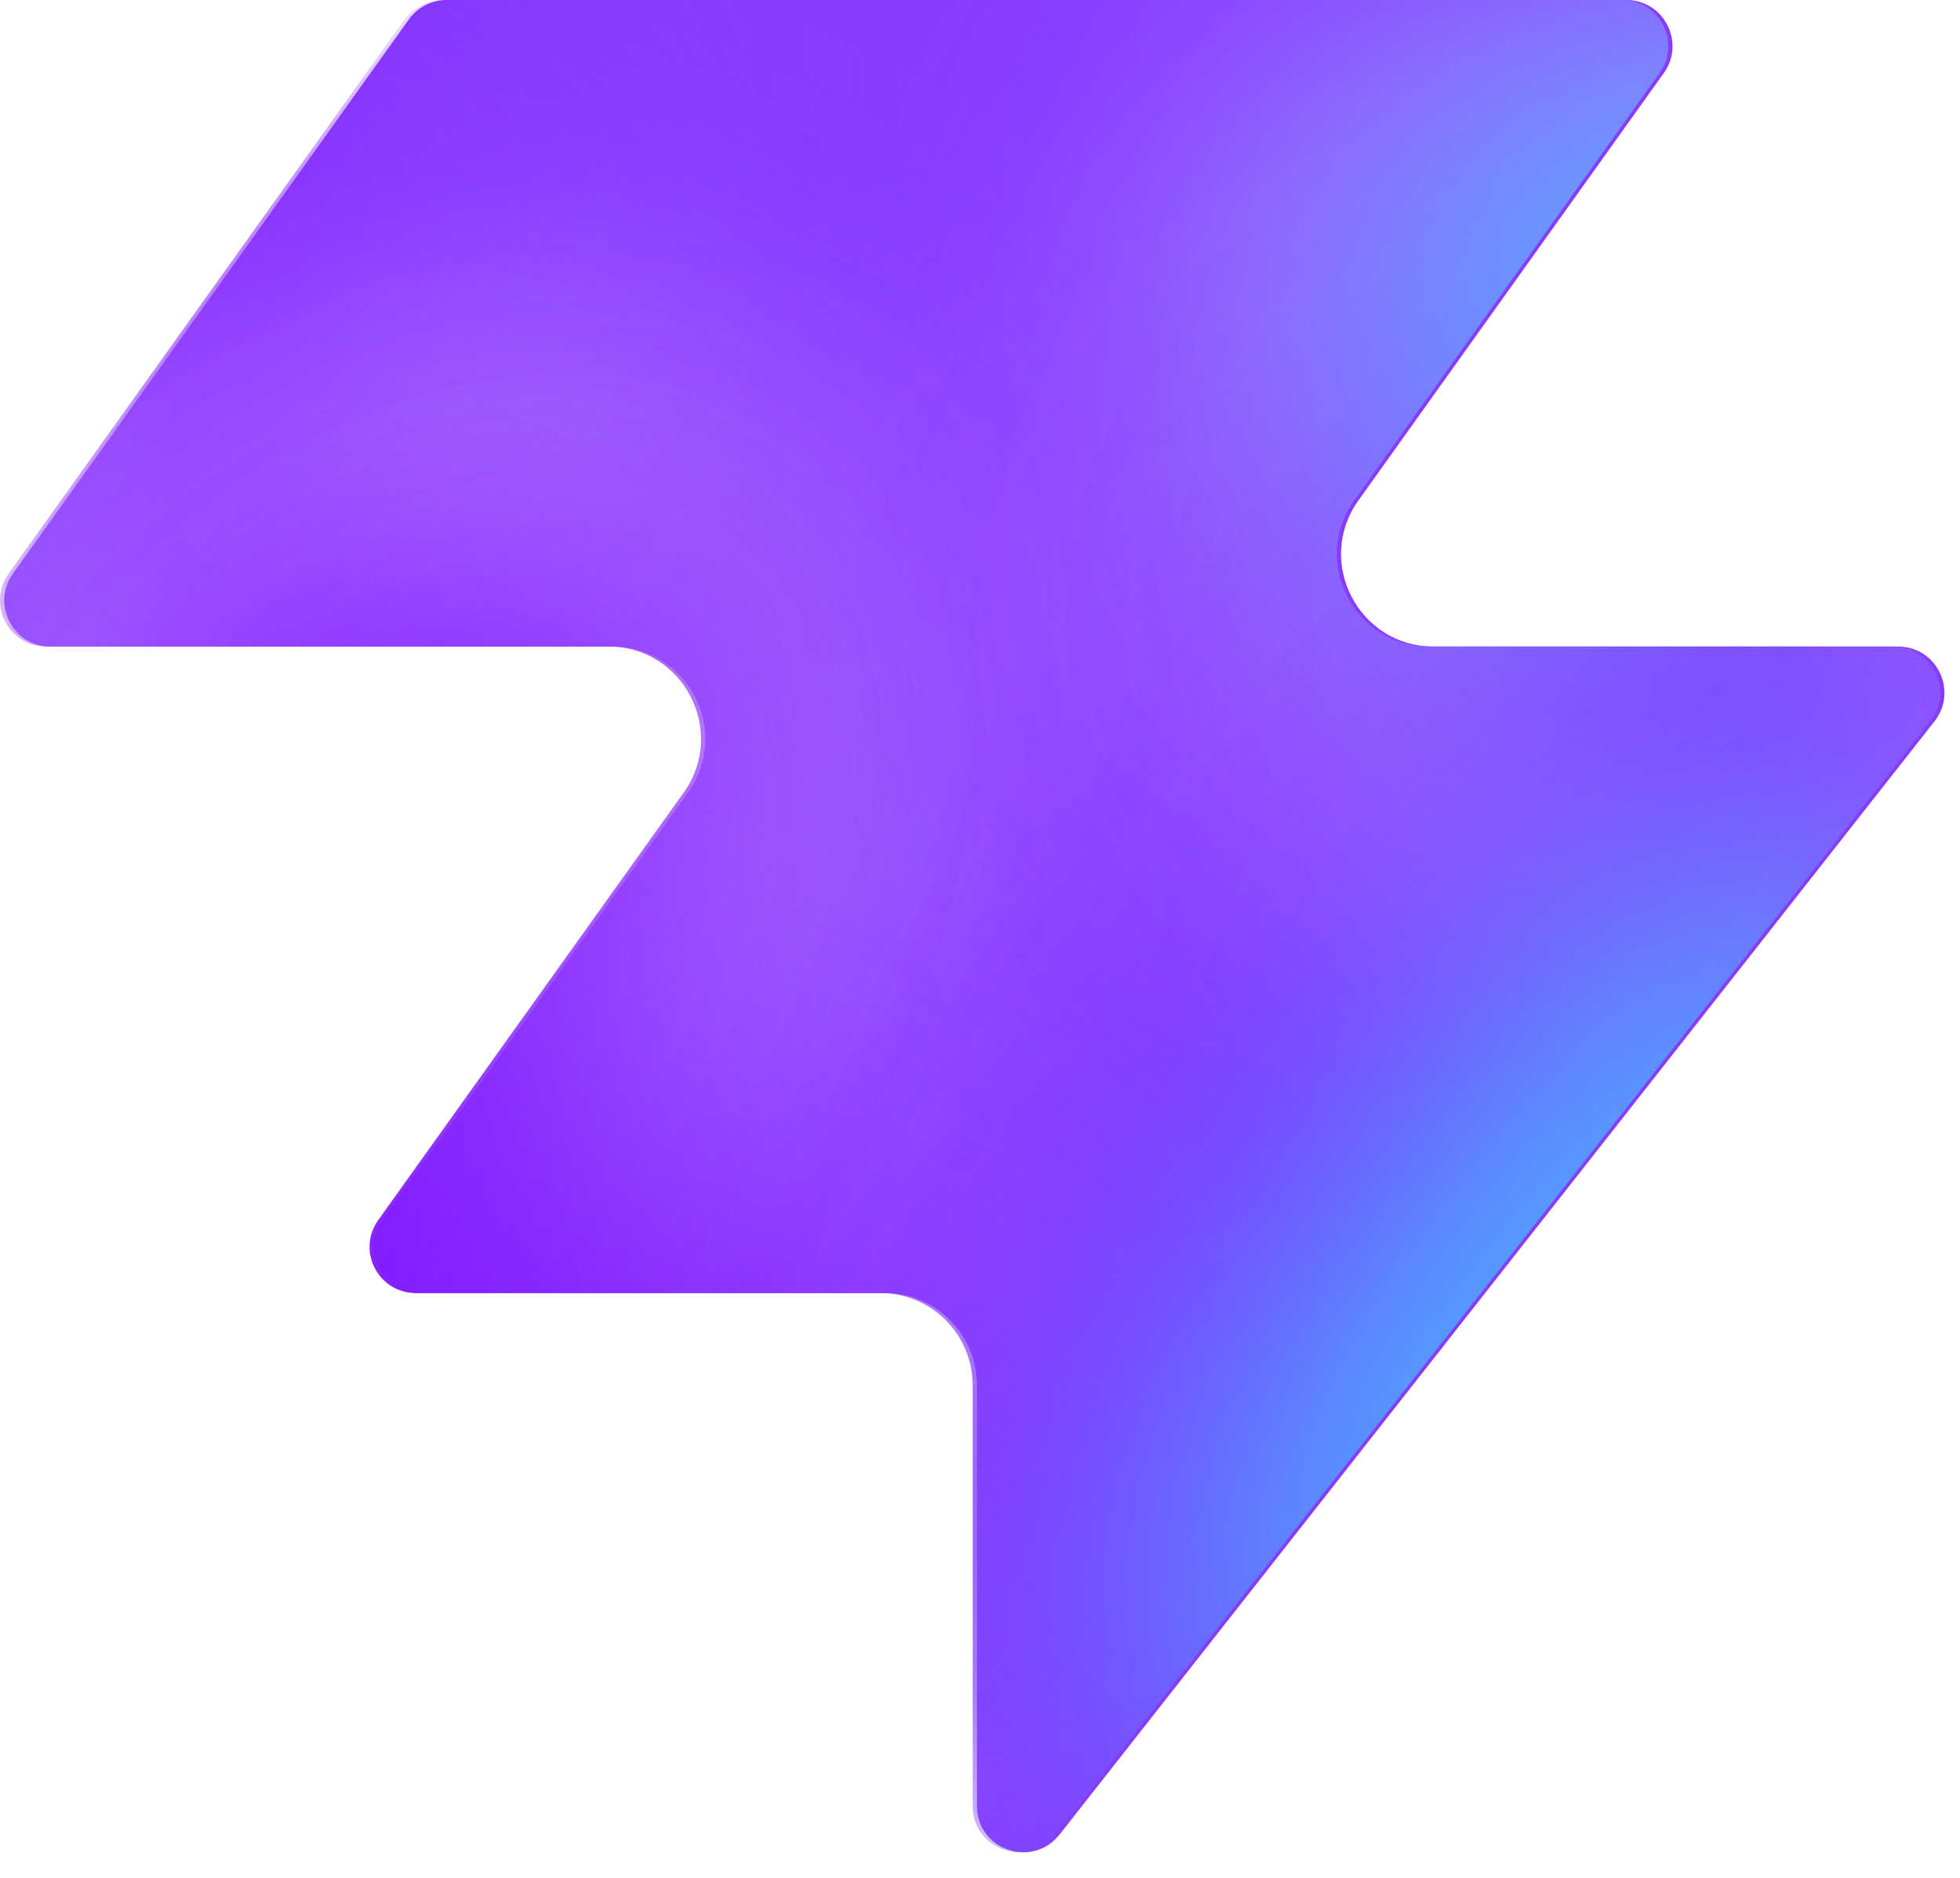
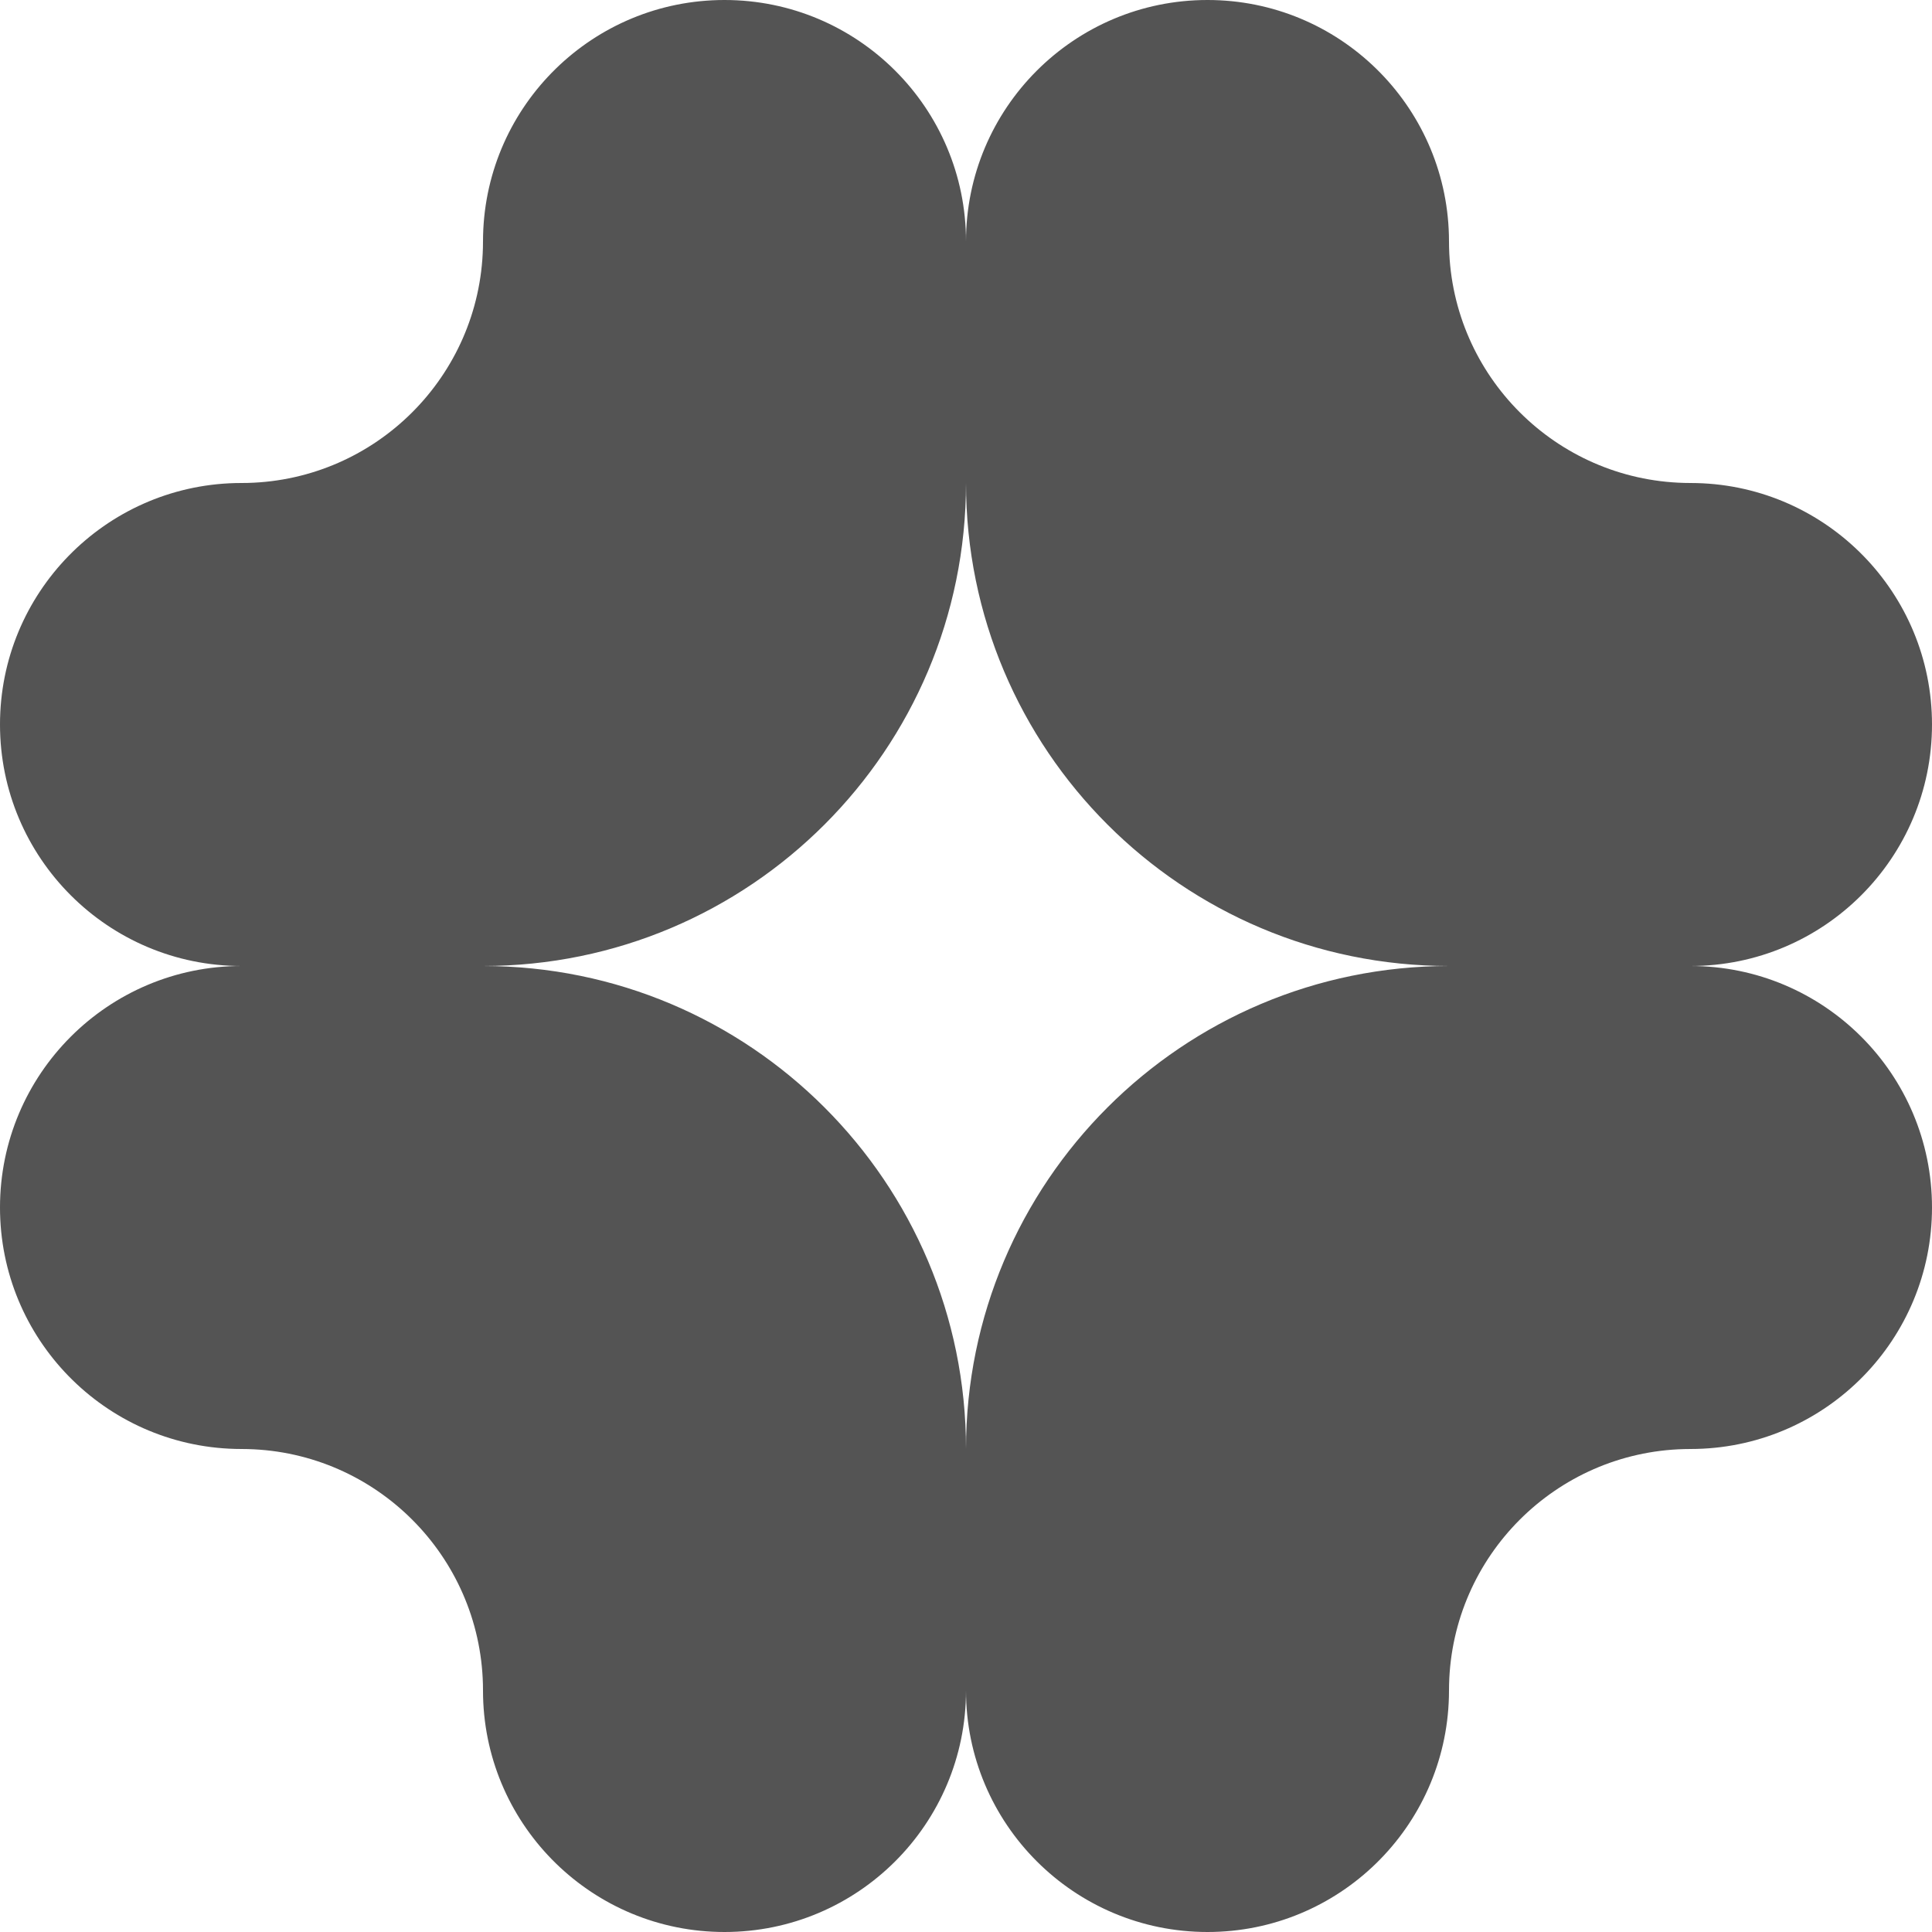
- <svg xmlns="http://www.w3.org/2000/svg" width="48" height="46" fill="none" viewBox="0 0 48 46">
-   <path fill="#863bff" d="M25.946 44.938c-.664.845-2.021.375-2.021-.698V33.937a2.26 2.26 0 0 0-2.262-2.262H10.287c-.92 0-1.456-1.04-.92-1.788l7.48-10.471c1.07-1.497 0-3.578-1.842-3.578H1.237c-.92 0-1.456-1.04-.92-1.788L10.013.474c.214-.297.556-.474.92-.474h28.894c.92 0 1.456 1.04.92 1.788l-7.48 10.471c-1.07 1.498 0 3.579 1.842 3.579h11.377c.943 0 1.473 1.088.89 1.83L25.947 44.94z" style="fill:#863bff;fill:color(display-p3 .525 .23 1);fill-opacity:1" />
-   <mask id="a" width="48" height="46" x="0" y="0" maskUnits="userSpaceOnUse" style="mask-type:alpha">
-     <path fill="#000" d="M25.842 44.938c-.664.844-2.021.375-2.021-.698V33.937a2.26 2.26 0 0 0-2.262-2.262H10.183c-.92 0-1.456-1.04-.92-1.788l7.48-10.471c1.07-1.498 0-3.579-1.842-3.579H1.133c-.92 0-1.456-1.04-.92-1.787L9.91.473c.214-.297.556-.474.92-.474h28.894c.92 0 1.456 1.04.92 1.788l-7.48 10.471c-1.07 1.498 0 3.578 1.842 3.578h11.377c.943 0 1.473 1.088.89 1.832L25.843 44.94z" style="fill:#000;fill-opacity:1" />
-   </mask>
-   <g mask="url(#a)">
-     <g filter="url(#b)">
-       <ellipse cx="5.508" cy="14.704" fill="#ede6ff" rx="5.508" ry="14.704" style="fill:#ede6ff;fill:color(display-p3 .927 .903 1);fill-opacity:1" transform="matrix(.00324 1 1 -.00324 -4.47 31.516)" />
-     </g>
-     <g filter="url(#c)">
-       <ellipse cx="10.399" cy="29.851" fill="#ede6ff" rx="10.399" ry="29.851" style="fill:#ede6ff;fill:color(display-p3 .927 .903 1);fill-opacity:1" transform="matrix(.00324 1 1 -.00324 -39.328 7.883)" />
-     </g>
-     <g filter="url(#d)">
-       <ellipse cx="5.508" cy="30.487" fill="#7e14ff" rx="5.508" ry="30.487" style="fill:#7e14ff;fill:color(display-p3 .492 .077 1);fill-opacity:1" transform="rotate(89.814 -25.913 -14.639)scale(1 -1)" />
-     </g>
-     <g filter="url(#e)">
-       <ellipse cx="5.508" cy="30.599" fill="#7e14ff" rx="5.508" ry="30.599" style="fill:#7e14ff;fill:color(display-p3 .492 .077 1);fill-opacity:1" transform="rotate(89.814 -32.644 -3.334)scale(1 -1)" />
-     </g>
-     <g filter="url(#f)">
-       <ellipse cx="5.508" cy="30.599" fill="#7e14ff" rx="5.508" ry="30.599" style="fill:#7e14ff;fill:color(display-p3 .492 .077 1);fill-opacity:1" transform="matrix(.00324 1 1 -.00324 -34.34 30.47)" />
-     </g>
-     <g filter="url(#g)">
-       <ellipse cx="14.072" cy="22.078" fill="#ede6ff" rx="14.072" ry="22.078" style="fill:#ede6ff;fill:color(display-p3 .927 .903 1);fill-opacity:1" transform="rotate(93.35 24.506 48.493)scale(-1 1)" />
-     </g>
-     <g filter="url(#h)">
-       <ellipse cx="3.47" cy="21.501" fill="#7e14ff" rx="3.47" ry="21.501" style="fill:#7e14ff;fill:color(display-p3 .492 .077 1);fill-opacity:1" transform="rotate(89.009 28.708 47.59)scale(-1 1)" />
-     </g>
-     <g filter="url(#i)">
-       <ellipse cx="3.47" cy="21.501" fill="#7e14ff" rx="3.47" ry="21.501" style="fill:#7e14ff;fill:color(display-p3 .492 .077 1);fill-opacity:1" transform="rotate(89.009 28.708 47.59)scale(-1 1)" />
-     </g>
-     <g filter="url(#j)">
-       <ellipse cx=".387" cy="8.972" fill="#7e14ff" rx="4.407" ry="29.108" style="fill:#7e14ff;fill:color(display-p3 .492 .077 1);fill-opacity:1" transform="rotate(39.51 .387 8.972)" />
-     </g>
-     <g filter="url(#k)">
-       <ellipse cx="47.523" cy="-6.092" fill="#7e14ff" rx="4.407" ry="29.108" style="fill:#7e14ff;fill:color(display-p3 .492 .077 1);fill-opacity:1" transform="rotate(37.892 47.523 -6.092)" />
-     </g>
-     <g filter="url(#l)">
-       <ellipse cx="41.412" cy="6.333" fill="#47bfff" rx="5.971" ry="9.665" style="fill:#47bfff;fill:color(display-p3 .28 .748 1);fill-opacity:1" transform="rotate(37.892 41.412 6.333)" />
-     </g>
-     <g filter="url(#m)">
-       <ellipse cx="-1.879" cy="38.332" fill="#7e14ff" rx="4.407" ry="29.108" style="fill:#7e14ff;fill:color(display-p3 .492 .077 1);fill-opacity:1" transform="rotate(37.892 -1.88 38.332)" />
-     </g>
-     <g filter="url(#n)">
-       <ellipse cx="-1.879" cy="38.332" fill="#7e14ff" rx="4.407" ry="29.108" style="fill:#7e14ff;fill:color(display-p3 .492 .077 1);fill-opacity:1" transform="rotate(37.892 -1.88 38.332)" />
-     </g>
-     <g filter="url(#o)">
-       <ellipse cx="35.651" cy="29.907" fill="#7e14ff" rx="4.407" ry="29.108" style="fill:#7e14ff;fill:color(display-p3 .492 .077 1);fill-opacity:1" transform="rotate(37.892 35.651 29.907)" />
-     </g>
-     <g filter="url(#p)">
-       <ellipse cx="38.418" cy="32.4" fill="#47bfff" rx="5.971" ry="15.297" style="fill:#47bfff;fill:color(display-p3 .28 .748 1);fill-opacity:1" transform="rotate(37.892 38.418 32.4)" />
-     </g>
-   </g>
-   <defs>
-     <filter id="b" width="60.045" height="41.654" x="-19.77" y="16.149" color-interpolation-filters="sRGB" filterUnits="userSpaceOnUse">
-       <feFlood flood-opacity="0" result="BackgroundImageFix" />
-       <feBlend in="SourceGraphic" in2="BackgroundImageFix" result="shape" />
-       <feGaussianBlur result="effect1_foregroundBlur_2002_17158" stdDeviation="7.659" />
-     </filter>
-     <filter id="c" width="90.34" height="51.437" x="-54.613" y="-7.533" color-interpolation-filters="sRGB" filterUnits="userSpaceOnUse">
-       <feFlood flood-opacity="0" result="BackgroundImageFix" />
-       <feBlend in="SourceGraphic" in2="BackgroundImageFix" result="shape" />
-       <feGaussianBlur result="effect1_foregroundBlur_2002_17158" stdDeviation="7.659" />
-     </filter>
-     <filter id="d" width="79.355" height="29.4" x="-49.64" y="2.03" color-interpolation-filters="sRGB" filterUnits="userSpaceOnUse">
-       <feFlood flood-opacity="0" result="BackgroundImageFix" />
-       <feBlend in="SourceGraphic" in2="BackgroundImageFix" result="shape" />
-       <feGaussianBlur result="effect1_foregroundBlur_2002_17158" stdDeviation="4.596" />
-     </filter>
-     <filter id="e" width="79.579" height="29.4" x="-45.045" y="20.029" color-interpolation-filters="sRGB" filterUnits="userSpaceOnUse">
-       <feFlood flood-opacity="0" result="BackgroundImageFix" />
-       <feBlend in="SourceGraphic" in2="BackgroundImageFix" result="shape" />
-       <feGaussianBlur result="effect1_foregroundBlur_2002_17158" stdDeviation="4.596" />
-     </filter>
-     <filter id="f" width="79.579" height="29.4" x="-43.513" y="21.178" color-interpolation-filters="sRGB" filterUnits="userSpaceOnUse">
-       <feFlood flood-opacity="0" result="BackgroundImageFix" />
-       <feBlend in="SourceGraphic" in2="BackgroundImageFix" result="shape" />
-       <feGaussianBlur result="effect1_foregroundBlur_2002_17158" stdDeviation="4.596" />
-     </filter>
-     <filter id="g" width="74.749" height="58.852" x="15.756" y="-17.901" color-interpolation-filters="sRGB" filterUnits="userSpaceOnUse">
-       <feFlood flood-opacity="0" result="BackgroundImageFix" />
-       <feBlend in="SourceGraphic" in2="BackgroundImageFix" result="shape" />
-       <feGaussianBlur result="effect1_foregroundBlur_2002_17158" stdDeviation="7.659" />
-     </filter>
-     <filter id="h" width="61.377" height="25.362" x="23.548" y="2.284" color-interpolation-filters="sRGB" filterUnits="userSpaceOnUse">
-       <feFlood flood-opacity="0" result="BackgroundImageFix" />
-       <feBlend in="SourceGraphic" in2="BackgroundImageFix" result="shape" />
-       <feGaussianBlur result="effect1_foregroundBlur_2002_17158" stdDeviation="4.596" />
-     </filter>
-     <filter id="i" width="61.377" height="25.362" x="23.548" y="2.284" color-interpolation-filters="sRGB" filterUnits="userSpaceOnUse">
-       <feFlood flood-opacity="0" result="BackgroundImageFix" />
-       <feBlend in="SourceGraphic" in2="BackgroundImageFix" result="shape" />
-       <feGaussianBlur result="effect1_foregroundBlur_2002_17158" stdDeviation="4.596" />
-     </filter>
-     <filter id="j" width="56.045" height="63.649" x="-27.636" y="-22.853" color-interpolation-filters="sRGB" filterUnits="userSpaceOnUse">
-       <feFlood flood-opacity="0" result="BackgroundImageFix" />
-       <feBlend in="SourceGraphic" in2="BackgroundImageFix" result="shape" />
-       <feGaussianBlur result="effect1_foregroundBlur_2002_17158" stdDeviation="4.596" />
-     </filter>
-     <filter id="k" width="54.814" height="64.646" x="20.116" y="-38.415" color-interpolation-filters="sRGB" filterUnits="userSpaceOnUse">
-       <feFlood flood-opacity="0" result="BackgroundImageFix" />
-       <feBlend in="SourceGraphic" in2="BackgroundImageFix" result="shape" />
-       <feGaussianBlur result="effect1_foregroundBlur_2002_17158" stdDeviation="4.596" />
-     </filter>
-     <filter id="l" width="33.541" height="35.313" x="24.641" y="-11.323" color-interpolation-filters="sRGB" filterUnits="userSpaceOnUse">
-       <feFlood flood-opacity="0" result="BackgroundImageFix" />
-       <feBlend in="SourceGraphic" in2="BackgroundImageFix" result="shape" />
-       <feGaussianBlur result="effect1_foregroundBlur_2002_17158" stdDeviation="4.596" />
-     </filter>
-     <filter id="m" width="54.814" height="64.646" x="-29.286" y="6.009" color-interpolation-filters="sRGB" filterUnits="userSpaceOnUse">
-       <feFlood flood-opacity="0" result="BackgroundImageFix" />
-       <feBlend in="SourceGraphic" in2="BackgroundImageFix" result="shape" />
-       <feGaussianBlur result="effect1_foregroundBlur_2002_17158" stdDeviation="4.596" />
-     </filter>
-     <filter id="n" width="54.814" height="64.646" x="-29.286" y="6.009" color-interpolation-filters="sRGB" filterUnits="userSpaceOnUse">
-       <feFlood flood-opacity="0" result="BackgroundImageFix" />
-       <feBlend in="SourceGraphic" in2="BackgroundImageFix" result="shape" />
-       <feGaussianBlur result="effect1_foregroundBlur_2002_17158" stdDeviation="4.596" />
-     </filter>
-     <filter id="o" width="54.814" height="64.646" x="8.244" y="-2.416" color-interpolation-filters="sRGB" filterUnits="userSpaceOnUse">
-       <feFlood flood-opacity="0" result="BackgroundImageFix" />
-       <feBlend in="SourceGraphic" in2="BackgroundImageFix" result="shape" />
-       <feGaussianBlur result="effect1_foregroundBlur_2002_17158" stdDeviation="4.596" />
-     </filter>
-     <filter id="p" width="39.409" height="43.623" x="18.713" y="10.588" color-interpolation-filters="sRGB" filterUnits="userSpaceOnUse">
-       <feFlood flood-opacity="0" result="BackgroundImageFix" />
-       <feBlend in="SourceGraphic" in2="BackgroundImageFix" result="shape" />
-       <feGaussianBlur result="effect1_foregroundBlur_2002_17158" stdDeviation="4.596" />
-     </filter>
-   </defs>
+ <svg xmlns="http://www.w3.org/2000/svg" width="256" height="256" viewBox="0 0 256 256" fill="none">
+   <path d="M 160 0 C 177.397 0 191.551 13.883 191.989 31.174 L 192.011 32.826 C 192.442 49.843 206.157 63.558 223.174 63.989 L 224.826 64.011 C 242.117 64.449 256 78.603 256 96 C 256 113.673 241.673 128 224 128 C 241.673 128 256 142.327 256 160 C 256 177.397 242.117 191.551 224.826 191.989 L 223.174 192.011 C 206.157 192.442 192.442 206.157 192.011 223.174 L 191.989 224.826 C 191.551 242.117 177.397 256 160 256 C 142.327 256 128 241.673 128 224 C 128 241.673 113.673 256 96 256 C 78.603 256 64.449 242.117 64.01 224.826 L 63.99 223.174 C 63.558 206.157 49.843 192.442 32.826 192.011 L 31.174 191.989 C 13.883 191.551 0 177.397 0 160 C 0 142.327 14.327 128 32 128 C 14.327 128 0 113.673 0 96 C 0 78.603 13.883 64.449 31.174 64.01 L 32.826 63.99 C 49.843 63.558 63.558 49.843 63.989 32.826 L 64.011 31.174 C 64.449 13.883 78.603 0 96 0 C 113.673 0 128 14.327 128 32 C 128 14.327 142.327 0 160 0 Z M 128 64 C 128 99.346 99.346 128 64 128 C 99.346 128 128 156.654 128 192 C 128 156.654 156.654 128 192 128 C 156.654 128 128 99.346 128 64 Z" fill="rgb(84, 84, 84)" />
</svg>
